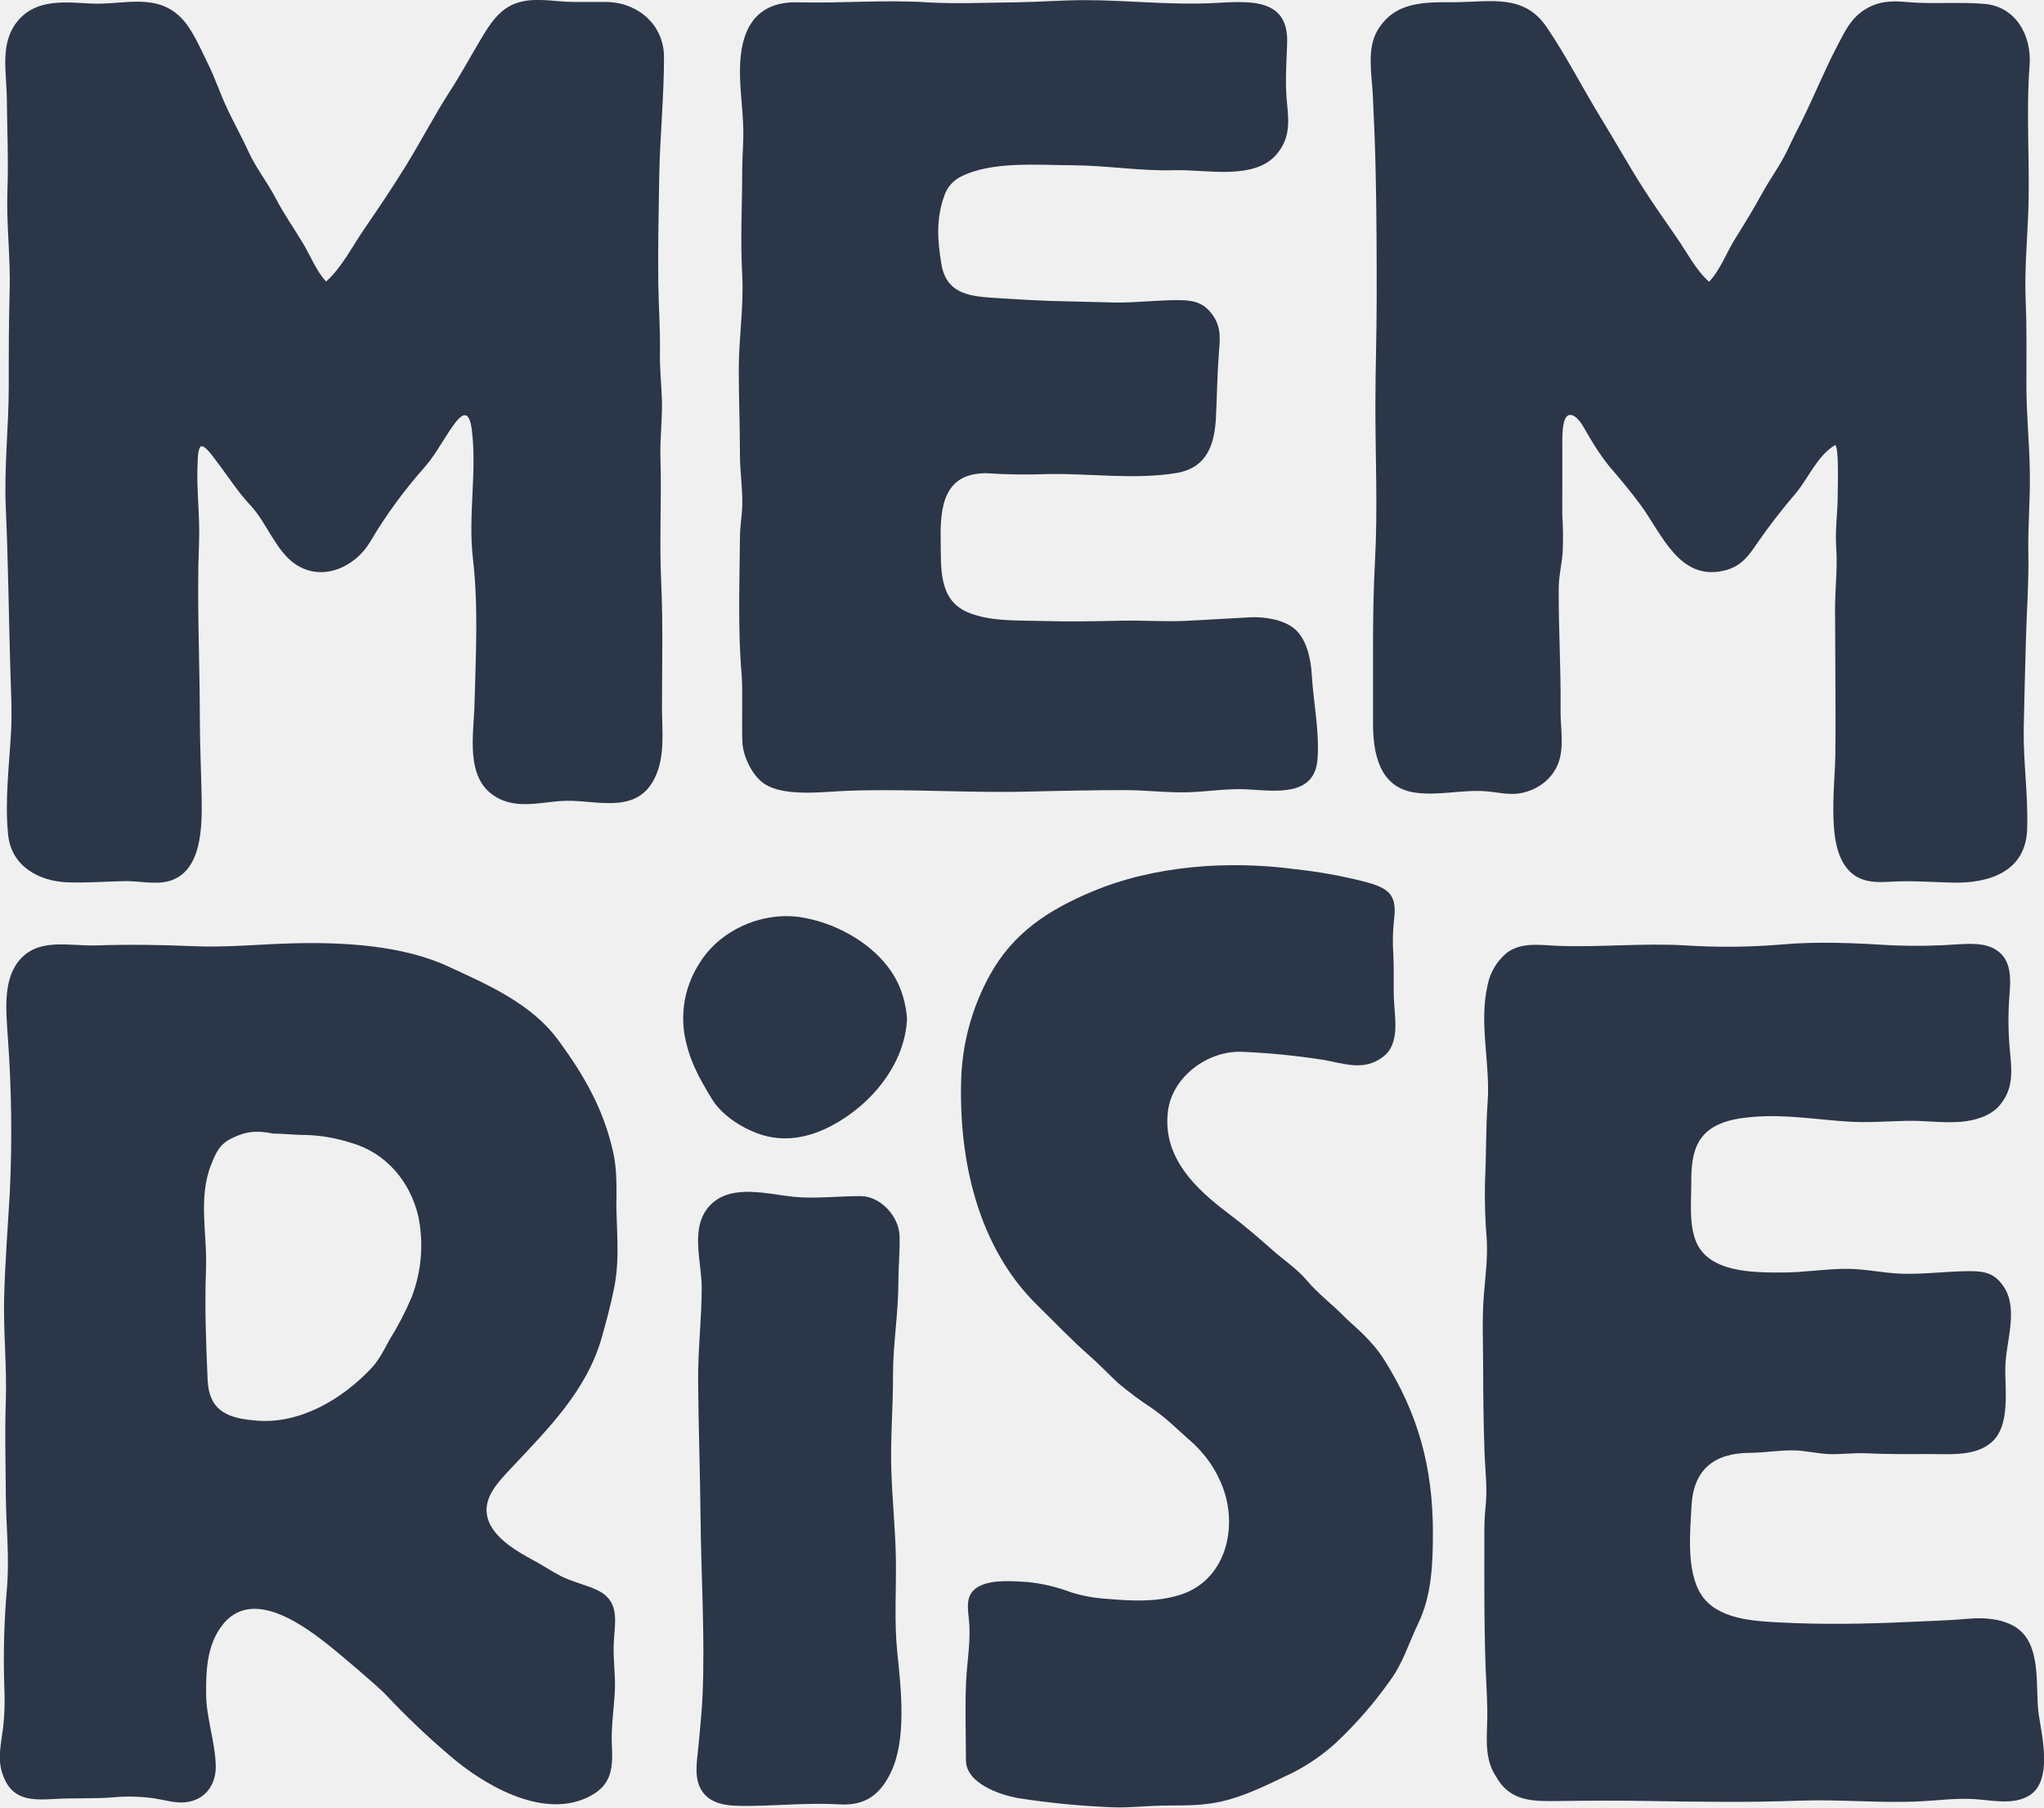
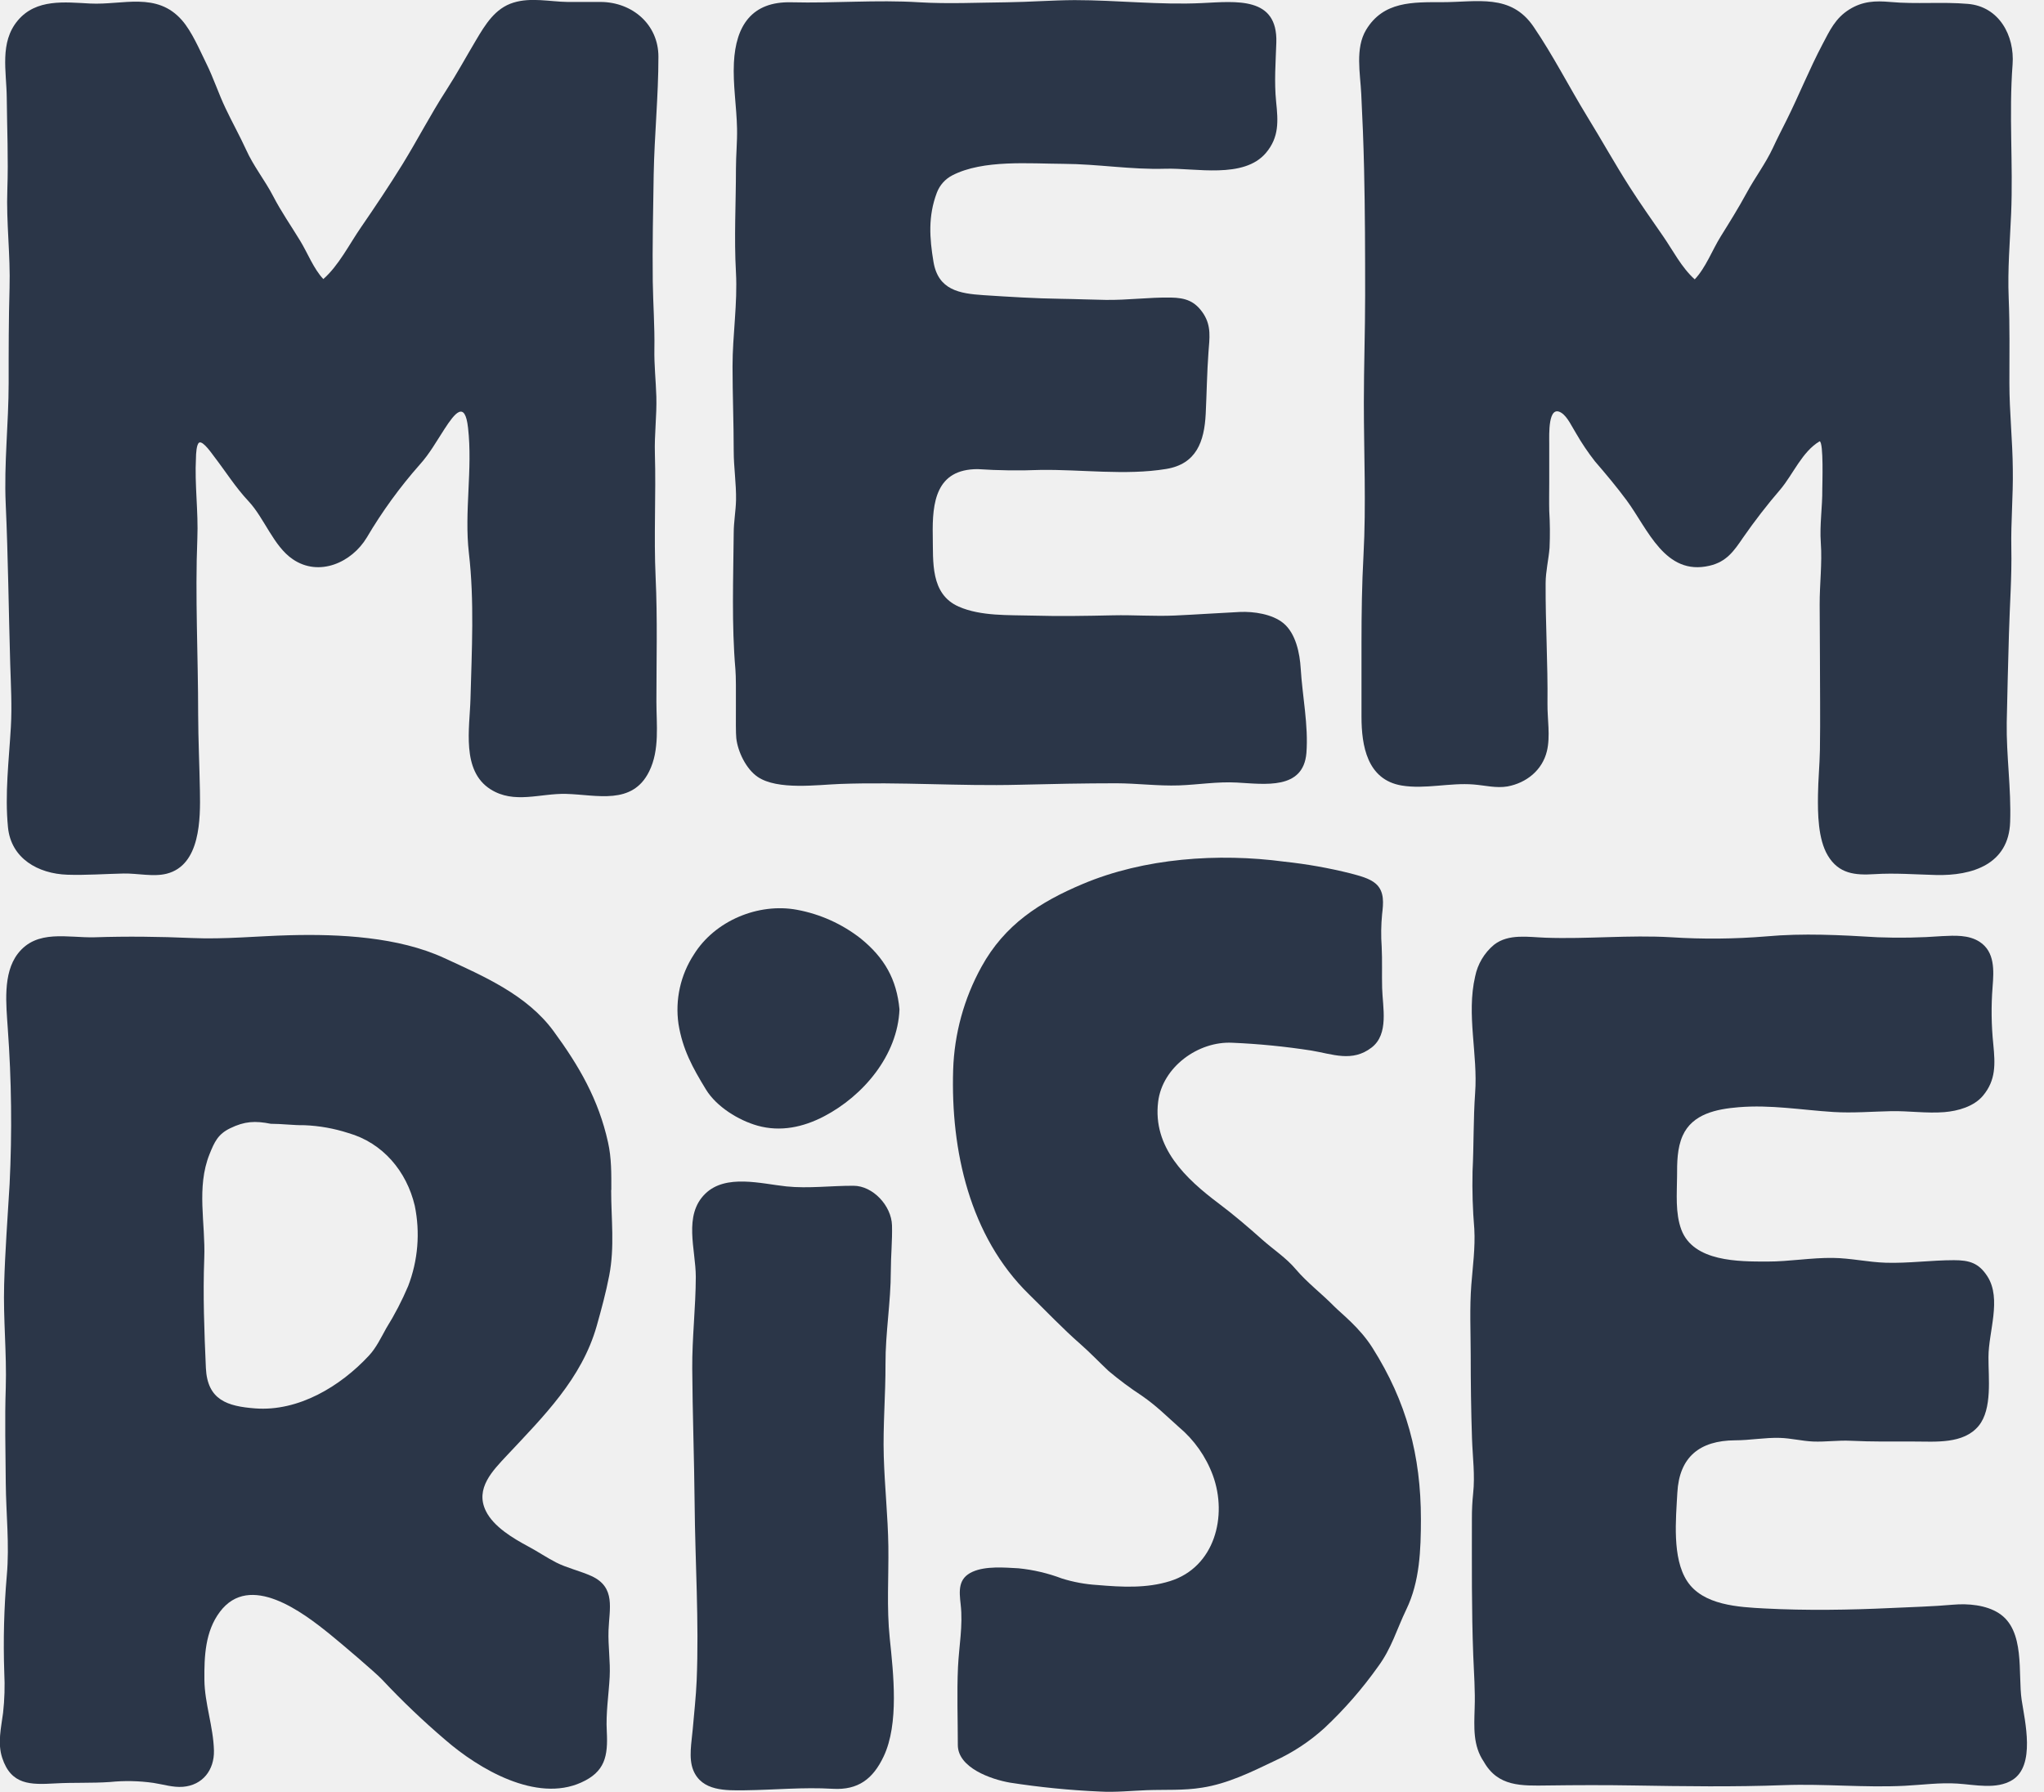
- <svg xmlns="http://www.w3.org/2000/svg" viewBox="0 0 518.02 457.99">
-   <g fill="#2b3648" transform="translate(-228.63 -233.5)">
-     <path d="m742.19 331.42c0-7.27.12-14.48-.18-21.75s.31-14.26.62-21.55c.54-12.68-.59-25.46.37-38.14.56-7.4-3.47-14.81-11.4-15.49-6.63-.57-13.19.12-19.85-.48-3.86-.35-7.06-.21-10.45 1.89-3.58 2.23-5 5.35-6.88 8.92-3.35 6.35-6 13-9.18 19.39-1.18 2.36-2.4 4.71-3.5 7.1-1.87 4-4.53 7.5-6.65 11.4s-4.34 7.47-6.66 11.19c-2.18 3.49-3.83 8-6.66 11-3.37-3-5.58-7.41-8.11-11.06-2.89-4.19-5.83-8.34-8.57-12.62-3.76-5.89-7.15-12-10.77-17.87-4.65-7.6-8.74-15.68-13.73-23-5.82-8.57-14.4-6.29-23.39-6.29-7.47 0-15-.27-19.42 7.06-2.84 4.72-1.49 11.17-1.24 16.36.32 6.37.58 12.75.72 19.14.25 10.83.27 21.61.27 32.44 0 9.1-.33 18.21-.33 27.31 0 13 .61 26.11-.09 39.08-.4 7.4-.51 14.74-.51 22.14v19.07c0 7.45 1.43 16.12 10.26 17.62 6 1 12.28-.76 18.41-.27 2.89.23 5.76 1 8.64.5 4.85-.9 8.89-4.14 10.07-9 .93-3.82.1-8.25.15-12.19.12-10.24-.53-20.47-.47-30.7 0-3.06.76-6.05 1-9.09a87.81 87.81 0 0 0 -.08-9.46c-.05-2.43 0-4.87 0-7.3 0-3.29 0-6.58 0-9.87 0-2.34-.35-10.05 3.09-7.9 1.6 1 2.78 3.71 3.78 5.27a60.46 60.46 0 0 0 4.82 7.15c2.81 3.26 5.57 6.55 8.12 10 5.42 7.36 9.8 19.33 21.15 16.68 4.33-1 6.21-3.7 8.58-7.18a151 151 0 0 1 9.57-12.37c3.27-3.91 5.53-9.6 10-12.26 1.06.23.67 11.32.68 12.17.05 4.67-.71 9.1-.38 13.8.37 5.23-.31 10.49-.29 15.74l.06 12.74c0 8.15.13 16.3 0 24.45-.07 3.82-.44 7.63-.49 11.46-.07 4.77 0 11.29 2.49 15.49 2.8 4.73 7 5.1 11.92 4.79 5.22-.33 10.48.09 15.7.22 9.35.24 18.66-2.75 19-13.56.29-8.55-1-16.91-.87-25.43.15-7.55.35-15.1.56-22.65.2-7.27.76-14.64.61-21.91-.13-6.72.49-13.41.38-20.13-.06-7.39-.87-14.71-.87-22.05z" />
-     <path d="m396.91 248c0-8.28-6.68-13.93-14.69-14-2.84 0-5.68 0-8.52 0-4.58-.07-9.35-1.22-13.84.17-4.7 1.44-7.21 5.63-9.59 9.64-2.55 4.28-4.9 8.61-7.6 12.79-4 6.18-7.34 12.69-11.2 18.94-3.37 5.45-6.92 10.75-10.53 16-3 4.33-5.71 9.81-9.67 13.29-2.53-2.7-4-6.65-5.92-9.79-2.33-3.84-4.87-7.47-6.93-11.45s-5-7.62-6.87-11.78c-1.64-3.6-3.55-7-5.25-10.59-1.8-3.77-3.08-7.76-4.93-11.49-1.74-3.51-3.68-8.14-6.23-11.06-6.44-7.35-15.11-3.85-23.44-4.27-6.51-.33-13.8-1.27-18.51 4.33s-2.89 13-2.83 19.68c.07 7.85.43 15.72.15 23.57-.3 8.4.81 16.69.57 25.11-.23 8.11-.24 16.17-.23 24.28 0 10.33-1.21 20.56-.75 30.91.61 13.61.75 27.29 1.15 40.93.16 5.36.47 10.75.16 16.11-.48 8.51-1.57 17.09-.73 25.63.78 8 7.72 11.88 15.17 12.13 4.77.16 9.61-.21 14.38-.31 3.5-.07 7.62.91 11 .05 8.68-2.2 8.63-14.1 8.5-21.16-.11-6.52-.43-13-.45-19.54 0-15-.8-30.14-.21-45 .28-6.89-.72-13.74-.35-20.64 0-.78.12-3.52.84-3.86 1-.48 3.35 3 3.76 3.51 3 3.91 5.49 7.93 8.88 11.53 4 4.29 6.35 11.43 11.23 14.76 6.77 4.64 15.13.84 18.95-5.53a121 121 0 0 1 13.5-18.59c2.55-2.82 4.31-6 6.38-9.18 2.61-4 5.21-7.38 6-.27 1.21 10.57-1 21.44.21 32 1.43 12.26.74 24.89.41 37.26-.2 7.49-2.38 18.37 5.11 23.13 6.07 3.85 12.72 1 19.35 1.18 7.83.21 16.91 3 21.22-5.77 2.71-5.49 1.84-11.92 1.84-17.86 0-10.56.29-21.17-.2-31.73s.12-21.07-.19-31.64c-.15-4.86.51-9.68.37-14.54-.12-4.07-.58-8.11-.5-12.19.1-5.73-.33-11.48-.41-17.22-.12-9.13.09-18.23.23-27.37.19-10.04 1.21-20.1 1.21-30.1z" />
-     <path d="m478.52 353.41c-10.64 0-11.65 8.41-11.49 17 .13 6.64-.66 14.92 6.63 18.14 5.65 2.5 12.87 2.13 18.9 2.3 6.86.2 13.66.08 20.52-.07 5.3-.12 10.58.29 15.88.05 5.53-.25 11-.64 16.56-.91 3.53-.16 8.28.53 11.12 2.86 3.18 2.62 4.2 7.72 4.43 11.61.43 7.07 2 14.49 1.46 21.56-.79 9.53-10.68 7.95-17.78 7.57-5-.27-9.85.55-14.8.73-5.34.18-10.66-.53-16-.54-8.29 0-16.59.17-24.88.38-15.24.38-30.46-.77-45.69-.21-5.77.21-16 1.65-21.1-1.81-2.94-2-5.08-6.45-5.46-9.89-.27-2.39.08-14.05-.22-17.55-1-11.46-.54-23.38-.44-34.89 0-2.83.53-5.6.59-8.41.08-4.19-.59-8.37-.59-12.56 0-7.22-.3-14.43-.3-21.65 0-8 1.31-16 .87-24-.5-8.91 0-17.63 0-26.55 0-3.42.35-6.8.28-10.22-.11-5.63-1.08-11.16-.8-16.82.48-9.5 4.61-15.7 14.67-15.44 10.9.28 21.8-.68 32.68 0 7.47.44 15 .07 22.43 0 5.77-.07 11.55-.53 17.31-.56 10.79 0 21.74 1.28 32.54.76 8.72-.41 19.37-1.77 19 10.09-.17 5.18-.57 9.93-.05 15.12.52 5 .78 9.05-2.58 13.05-5.68 6.77-18.11 3.84-25.76 4.08-8.8.27-17.2-1.21-26-1.25s-20.52-1.11-28.38 2.92a8.29 8.29 0 0 0 -4 4.47c-2.26 6-1.86 11.63-.86 17.63 1.2 7.24 6.63 8.13 12.75 8.54 6.62.43 13.26.85 19.89.94 3.8.05 7.59.22 11.39.28 5.55.08 11.05-.69 16.61-.6 3.78.06 6.24.88 8.41 4.21 2 3.14 1.5 6.19 1.24 9.71-.39 5.3-.45 10.51-.71 15.81-.36 7.11-2.4 12.81-10.09 14.08-10.38 1.71-21.75.08-32.23.25a150.35 150.35 0 0 1 -15.95-.21z" />
-     <path d="m297.83 520.74c-4-.8-6.67-.66-10.39 1.15-3.1 1.51-4 3.49-5.26 6.62-3.41 8.53-1 17.64-1.34 26.58-.36 9.49 0 18.62.41 28.09.39 8.19 5.53 9.77 12.59 10.31 11.08.84 21.8-5.64 29.09-13.5 1.86-2 3.09-4.6 4.42-7a77.48 77.48 0 0 0 5.6-10.77 36.58 36.58 0 0 0 1.69-20.54c-2.08-8.8-8.16-16.06-17-18.58a41.73 41.73 0 0 0 -11.2-2c-2.87.04-5.72-.36-8.61-.36zm87 16.92c0 7.5.94 14.45-.5 21.9-.84 4.34-2 8.61-3.19 12.85-3.84 13.5-13.56 23.08-22.92 33.07-3.65 3.9-8.23 8.46-5.41 14.23 2 4.07 7 7 10.83 9.06 2.42 1.29 4.68 2.84 7.11 4.09 2.72 1.4 6.35 2.23 9.08 3.49 6.23 2.88 4.53 8.33 4.33 13.89-.14 4 .5 7.92.29 11.89-.25 4.67-1 9.21-.74 13.91.34 6.38-.47 10.34-6.53 13.07-11.49 5.19-26.14-3.43-34.73-10.89a199.72 199.72 0 0 1 -16.11-15.36c-1.63-1.77-10.57-9.36-13.29-11.57-7.06-5.72-20.59-16-28.23-5.79-3.75 5-4 11.33-3.95 17.34s2.29 12 2.44 18.11c.11 4.95-2.87 8.86-7.94 9.26-2.52.2-5.06-.63-7.53-1a45.53 45.53 0 0 0 -11.07-.23c-4.71.33-9.39.09-14.09.36-6.22.35-11.21.45-13.49-6.55-1.23-3.77-.26-7.68.23-11.49a63.76 63.76 0 0 0 .31-10.25 206.41 206.41 0 0 1 .64-24.87c.71-7.88-.19-15.69-.26-23.57-.06-8.16-.28-16.27 0-24.43.26-8.78-.67-17.53-.42-26.34.24-8.58.9-17.11 1.4-25.68a327.83 327.83 0 0 0 -.47-39.77c-.38-6-1.36-14.05 2.58-19.15 4.85-6.28 12.7-4 19.58-4.17 8.3-.27 16.59-.18 24.9.19s16.71-.5 25.06-.72c12.63-.33 27.72.42 39.45 5.84 10.11 4.67 21.12 9.41 27.92 18.68 6.54 8.92 11.49 17.45 13.92 28.41.91 4.06.84 8.02.84 12.19z" />
-     <path d="m456.31 558.4c0 7.94-1.39 15.78-1.36 23.73s-.67 15.77-.44 23.59 1.06 15.34 1.17 23c.11 7.91-.46 15.65.36 23.54.93 9 2.41 21.85-1.57 30.22-2.7 5.69-6.48 8.62-13 8.24-7.58-.45-14.85.29-22.44.38-4.83.05-11 .27-13.2-5.12-1.27-3.13-.41-7.22-.14-10.51.35-4.15.83-8.28 1-12.44.63-15.07-.39-30.23-.52-45.29-.11-11.49-.54-23-.61-34.47-.05-7.81.89-15.57.91-23.38 0-7-3.26-15.77 2.44-21.29 5.25-5.09 14.31-2.52 20.72-1.85 5.62.58 11.48-.19 17.15-.16 4.94 0 9.7 5.09 9.83 10.12.11 3.86-.3 7.83-.3 11.69z" />
-     <path d="m473.43 679.52c0 5.83 8.5 8.79 13.33 9.63a207.58 207.58 0 0 0 22.95 2.27c4 .24 8-.2 12-.35 4.72-.17 9.45.12 14.13-.64 6.52-1 12.61-4 18.5-6.82a49.34 49.34 0 0 0 12.86-8.49 104 104 0 0 0 13.63-15.64c3.48-4.72 4.73-9.42 7.23-14.62 3.44-7.12 3.71-15.23 3.72-23 0-16.34-3.66-30.07-12.4-43.88-3.26-5.16-7.89-8.67-9.82-10.62-3.21-3.27-6.85-6-9.81-9.49-2.43-2.88-5.69-5-8.51-7.5-3.62-3.23-7.24-6.33-11.12-9.25-8.44-6.34-16.92-14.3-15.5-26 1.08-8.85 10.22-15.55 19-15.09a182.38 182.38 0 0 1 20.19 2c5.41.9 10.42 3.05 15.37-.77 4.48-3.45 2.82-10.3 2.69-15.19-.09-3.51.06-7-.11-10.55a49.65 49.65 0 0 1 .1-8.36c.32-2.68.67-5.75-1.58-7.75-1.65-1.47-4.39-2.09-6.45-2.66a124.46 124.46 0 0 0 -16.94-3c-16.88-2.26-35.83-.94-51.56 5.71-11 4.63-19.94 10.41-25.84 21.13a58.33 58.33 0 0 0 -7.26 26.41c-.63 20.53 4.21 42.49 19.35 57.3 4.37 4.27 8.58 8.73 13.18 12.76 2.29 2 5 4.81 7.19 6.86a87.14 87.14 0 0 0 8.5 6.33c3.89 2.72 5.93 4.86 9.46 8a29.44 29.44 0 0 1 8.71 12.38c3.79 10.39.46 23.44-10.94 27-6 1.89-12.32 1.54-18.62 1a38.05 38.05 0 0 1 -9-1.65 43.34 43.34 0 0 0 -11.14-2.62c-3.59-.2-8.36-.61-11.7.88-3.78 1.68-3.46 4.87-3.06 8.39.61 5.41-.44 10.66-.69 16-.3 6.62-.04 13.37-.04 19.89z" />
-     <path d="m607.86 683.79c3.63 6.42 9.61 6.16 16.3 6.07 7.35-.1 14.69-.12 22.05 0 12.84.22 25.56.4 38.4-.08 10.31-.38 20.59.69 30.86.16 4.51-.23 8.92-.85 13.44-.56s10 1.57 14-.9c6-3.68 3.24-15 2.41-20.48-1-6.72 1-17.79-5.83-22.17-3.28-2.12-7.92-2.5-11.67-2.17-5.32.47-10.59.6-15.91.85-10.58.5-21.66.67-32.25.11-6.62-.35-15.8-.78-19.85-7-3.86-5.92-2.85-15.86-2.49-22.57.49-9.17 5.73-13.34 14.72-13.41 3.82 0 7.63-.73 11.45-.62 2.88.08 5.66.81 8.53.93 3.22.13 6.39-.35 9.61-.19 5.38.26 10.75.19 16.13.19 5.54 0 12.68.71 16.57-4 3.55-4.33 2.47-12.38 2.51-17.59 0-6.45 3.42-14.82-.26-20.6-2.22-3.47-4.65-4.15-8.56-4.16-5.83 0-11.62.83-17.43.65-4.54-.14-9-1.18-13.52-1.23-5.59-.07-11.14.94-16.73.93-7.29 0-18.9.1-22-8.16-1.58-4.24-1.12-9.21-1.09-13.64 0-3.47 0-7.15 1.44-10.39 2.52-5.61 8.73-6.79 14.27-7.25 8.25-.69 16.06.7 24.24 1.21 4.92.31 9.89-.11 14.81-.21 4.48-.08 9.09.61 13.55.25 3.5-.29 7.56-1.44 9.86-4.19 3.36-4 3.14-8.12 2.66-13.09a81.55 81.55 0 0 1 -.19-14.74c.33-4.15.62-8.95-3.31-11.51-2.81-1.83-6.38-1.61-9.57-1.46a146 146 0 0 1 -16.47.29c-9.49-.57-19.07-1.08-28.51-.22a165.4 165.4 0 0 1 -24.28.22c-10.74-.63-21.39.5-32.12.12-4.36-.15-9.45-1.1-13.16 1.8a14.17 14.17 0 0 0 -4.83 8.12c-2.26 9.79.74 19.91 0 29.79-.47 6.64-.32 13.35-.66 20a136.78 136.78 0 0 0 .45 14.74c.27 4.82-.39 9.5-.76 14.29-.45 5.85-.17 11.85-.16 17.72 0 7.19.09 14.43.34 21.62.16 4.76.79 9.27.28 14a58.87 58.87 0 0 0 -.31 6.36c0 11.68-.1 23.39.34 35 .17 4.55.53 9 .36 13.54-.14 4.84-.46 9.51 2.34 13.63z" />
-     <path d="m458.51 491.49c-.45 11.71-9.23 22.13-19.33 27.37-5.29 2.75-11.06 4-16.95 2.36-4.86-1.38-10.49-4.84-13.19-9.26-3.38-5.56-5.93-10.16-7-16.71a25.77 25.77 0 0 1 3.96-17.83c5.36-8.6 16.46-13.2 26.29-11.38a37.43 37.43 0 0 1 16.31 7.34c6.04 4.9 9.2 10.39 9.91 18.11z" />
+ <svg xmlns="http://www.w3.org/2000/svg" width="73" height="64" viewBox="0 0 73 64" fill="none">
+   <g clip-path="url(#clip0_657_7217)">
+     <path d="M71.764 13.684C71.764 12.668 71.781 11.66 71.739 10.644C71.697 9.628 71.783 8.652 71.826 7.633C71.901 5.861 71.743 4.075 71.878 2.303C71.956 1.269 71.393 0.234 70.285 0.139C69.358 0.059 68.441 0.155 67.511 0.071C66.971 0.023 66.524 0.042 66.05 0.336C65.55 0.647 65.352 1.083 65.089 1.582C64.621 2.469 64.251 3.399 63.806 4.292C63.641 4.621 63.471 4.95 63.317 5.284C63.056 5.843 62.684 6.332 62.388 6.877C62.092 7.422 61.781 7.921 61.457 8.441C61.153 8.928 60.922 9.559 60.526 9.978C60.056 9.559 59.747 8.942 59.393 8.432C58.989 7.847 58.578 7.267 58.196 6.669C57.67 5.846 57.197 4.992 56.691 4.171C56.041 3.109 55.469 1.98 54.772 0.957C53.959 -0.24 52.76 0.078 51.503 0.078C50.459 0.078 49.407 0.041 48.79 1.065C48.393 1.725 48.581 2.626 48.616 3.351C48.661 4.241 48.697 5.133 48.717 6.026C48.752 7.539 48.755 9.046 48.755 10.559C48.755 11.831 48.709 13.104 48.709 14.375C48.709 16.192 48.794 18.024 48.696 19.837C48.64 20.87 48.625 21.896 48.625 22.93V25.595C48.625 26.636 48.825 27.848 50.059 28.057C50.897 28.197 51.775 27.951 52.631 28.02C53.035 28.052 53.436 28.159 53.839 28.09C54.516 27.964 55.081 27.511 55.246 26.832C55.376 26.298 55.26 25.679 55.267 25.128C55.283 23.698 55.193 22.268 55.201 20.838C55.201 20.411 55.307 19.993 55.341 19.568C55.361 19.128 55.357 18.686 55.33 18.246C55.322 17.907 55.33 17.566 55.33 17.226C55.33 16.766 55.33 16.307 55.33 15.847C55.33 15.52 55.281 14.443 55.761 14.743C55.985 14.883 56.15 15.261 56.289 15.479C56.49 15.828 56.715 16.162 56.963 16.479C57.356 16.934 57.741 17.394 58.098 17.876C58.855 18.904 59.467 20.577 61.053 20.207C61.658 20.067 61.921 19.69 62.252 19.203C62.668 18.605 63.114 18.027 63.59 17.475C64.047 16.928 64.362 16.133 64.987 15.762C65.135 15.794 65.081 17.343 65.082 17.462C65.089 18.115 64.983 18.734 65.029 19.391C65.081 20.122 64.986 20.857 64.988 21.59L64.997 23.37C64.997 24.509 65.015 25.648 64.997 26.787C64.987 27.321 64.935 27.853 64.928 28.389C64.918 29.055 64.928 29.966 65.276 30.553C65.668 31.214 66.254 31.266 66.942 31.223C67.671 31.176 68.406 31.235 69.136 31.253C70.442 31.287 71.743 30.869 71.791 29.358C71.832 28.164 71.651 26.995 71.669 25.805C71.69 24.75 71.718 23.695 71.748 22.64C71.776 21.624 71.854 20.594 71.833 19.578C71.815 18.639 71.901 17.704 71.886 16.765C71.878 15.732 71.764 14.709 71.764 13.684Z" fill="#2B3648" />
+     <path d="M23.515 2.026C23.515 0.869 22.581 0.08 21.462 0.07C21.065 0.07 20.668 0.07 20.271 0.07C19.631 0.06 18.965 -0.101 18.337 0.094C17.68 0.295 17.33 0.88 16.997 1.441C16.641 2.039 16.312 2.644 15.935 3.228C15.376 4.091 14.909 5.001 14.37 5.875C13.899 6.636 13.403 7.377 12.899 8.11C12.479 8.716 12.101 9.481 11.547 9.968C11.194 9.59 10.988 9.038 10.72 8.6C10.394 8.063 10.039 7.556 9.752 7C9.464 6.443 9.053 5.935 8.792 5.353C8.562 4.85 8.295 4.375 8.058 3.873C7.806 3.347 7.627 2.789 7.369 2.268C7.126 1.777 6.855 1.13 6.498 0.722C5.598 -0.305 4.387 0.184 3.223 0.126C2.313 0.08 1.294 -0.052 0.636 0.731C-0.022 1.513 0.232 2.547 0.241 3.481C0.251 4.578 0.301 5.678 0.262 6.775C0.22 7.948 0.375 9.107 0.341 10.283C0.309 11.417 0.308 12.543 0.309 13.676C0.309 15.12 0.14 16.549 0.204 17.996C0.29 19.898 0.309 21.809 0.365 23.715C0.388 24.464 0.431 25.218 0.388 25.967C0.32 27.156 0.168 28.355 0.285 29.548C0.394 30.666 1.364 31.208 2.405 31.243C3.072 31.265 3.748 31.214 4.415 31.2C4.904 31.19 5.48 31.327 5.952 31.207C7.165 30.899 7.158 29.236 7.14 28.25C7.124 27.339 7.08 26.433 7.077 25.519C7.077 23.423 6.965 21.308 7.048 19.231C7.087 18.268 6.947 17.311 6.999 16.347C6.999 16.238 7.015 15.855 7.116 15.807C7.256 15.74 7.584 16.227 7.641 16.298C8.061 16.844 8.409 17.406 8.882 17.909C9.441 18.509 9.77 19.506 10.452 19.972C11.398 20.62 12.566 20.089 13.1 19.199C13.645 18.275 14.276 17.405 14.986 16.601C15.343 16.207 15.588 15.763 15.878 15.318C16.242 14.759 16.606 14.287 16.716 15.281C16.885 16.758 16.576 18.277 16.746 19.752C16.945 21.465 16.849 23.23 16.803 24.959C16.775 26.006 16.47 27.526 17.517 28.191C18.365 28.729 19.294 28.331 20.221 28.356C21.315 28.386 22.584 28.775 23.186 27.55C23.565 26.783 23.443 25.884 23.443 25.054C23.443 23.578 23.484 22.096 23.415 20.62C23.347 19.144 23.432 17.676 23.389 16.199C23.368 15.52 23.46 14.846 23.441 14.167C23.424 13.598 23.36 13.034 23.371 12.463C23.385 11.663 23.325 10.859 23.313 10.057C23.297 8.781 23.326 7.51 23.346 6.232C23.372 4.829 23.515 3.424 23.515 2.026Z" fill="#2B3648" />
+     <path d="M34.918 16.756C33.431 16.756 33.29 17.931 33.313 19.132C33.331 20.059 33.22 21.217 34.239 21.667C35.029 22.016 36.038 21.964 36.88 21.988C37.839 22.016 38.789 21.999 39.748 21.978C40.488 21.961 41.226 22.019 41.967 21.985C42.74 21.95 43.504 21.896 44.281 21.858C44.774 21.836 45.438 21.932 45.835 22.258C46.279 22.624 46.422 23.337 46.454 23.88C46.514 24.868 46.733 25.905 46.658 26.893C46.547 28.225 45.166 28.004 44.173 27.951C43.475 27.913 42.797 28.028 42.105 28.053C41.359 28.078 40.615 27.979 39.869 27.977C38.711 27.977 37.551 28.001 36.393 28.03C34.263 28.084 32.136 27.923 30.008 28.001C29.201 28.03 27.772 28.232 27.059 27.748C26.648 27.469 26.349 26.847 26.296 26.366C26.259 26.032 26.307 24.403 26.265 23.914C26.126 22.312 26.19 20.646 26.204 19.038C26.204 18.643 26.278 18.256 26.287 17.863C26.298 17.277 26.204 16.693 26.204 16.108C26.204 15.099 26.162 14.091 26.162 13.082C26.162 11.964 26.345 10.846 26.284 9.728C26.214 8.483 26.284 7.265 26.284 6.018C26.284 5.54 26.333 5.068 26.323 4.59C26.307 3.803 26.172 3.031 26.211 2.24C26.278 0.912 26.855 0.046 28.261 0.082C29.784 0.121 31.307 -0.013 32.828 0.082C33.872 0.144 34.924 0.092 35.962 0.082C36.769 0.072 37.576 0.008 38.381 0.004C39.889 0.004 41.419 0.183 42.928 0.11C44.147 0.053 45.635 -0.137 45.583 1.52C45.56 2.244 45.504 2.908 45.576 3.633C45.649 4.332 45.685 4.898 45.216 5.457C44.422 6.403 42.685 5.993 41.616 6.027C40.386 6.064 39.212 5.858 37.983 5.852C36.753 5.846 35.115 5.697 34.017 6.26C33.759 6.391 33.56 6.614 33.458 6.885C33.142 7.723 33.198 8.51 33.338 9.348C33.505 10.36 34.264 10.485 35.12 10.542C36.045 10.602 36.972 10.661 37.899 10.673C38.43 10.68 38.96 10.704 39.491 10.712C40.266 10.723 41.035 10.616 41.812 10.628C42.34 10.637 42.684 10.751 42.987 11.217C43.266 11.655 43.197 12.082 43.16 12.574C43.106 13.314 43.097 14.042 43.061 14.783C43.011 15.777 42.726 16.573 41.651 16.75C40.2 16.989 38.612 16.762 37.147 16.785C36.404 16.815 35.66 16.805 34.918 16.756Z" fill="#2B3648" />
+     <path d="M9.67 40.139C9.111 40.028 8.737 40.047 8.218 40.3C7.784 40.511 7.659 40.788 7.483 41.225C7.006 42.417 7.343 43.69 7.295 44.939C7.245 46.266 7.295 47.541 7.353 48.865C7.407 50.009 8.125 50.23 9.112 50.305C10.66 50.423 12.158 49.517 13.177 48.419C13.437 48.139 13.609 47.776 13.795 47.441C14.095 46.96 14.356 46.457 14.577 45.936C14.929 45.021 15.011 44.025 14.813 43.066C14.523 41.836 13.673 40.821 12.438 40.469C11.931 40.305 11.405 40.211 10.873 40.19C10.472 40.195 10.073 40.139 9.67 40.139ZM21.827 42.504C21.827 43.552 21.958 44.523 21.757 45.564C21.64 46.17 21.478 46.767 21.311 47.36C20.775 49.246 19.416 50.585 18.108 51.981C17.599 52.526 16.958 53.163 17.352 53.969C17.632 54.538 18.331 54.948 18.866 55.236C19.204 55.416 19.52 55.632 19.86 55.807C20.24 56.003 20.747 56.119 21.128 56.295C21.999 56.697 21.761 57.459 21.733 58.236C21.714 58.795 21.803 59.343 21.774 59.897C21.739 60.55 21.634 61.184 21.671 61.841C21.718 62.733 21.605 63.286 20.758 63.667C19.152 64.393 17.105 63.188 15.905 62.146C15.115 61.473 14.364 60.756 13.654 59.999C13.426 59.752 12.177 58.691 11.796 58.383C10.81 57.583 8.919 56.147 7.852 57.573C7.327 58.272 7.293 59.157 7.3 59.996C7.307 60.836 7.62 61.673 7.641 62.527C7.656 63.219 7.239 63.765 6.531 63.821C6.179 63.849 5.824 63.733 5.479 63.681C4.966 63.608 4.447 63.597 3.932 63.649C3.274 63.695 2.62 63.662 1.963 63.7C1.094 63.748 0.396 63.763 0.078 62.784C-0.094 62.258 0.041 61.711 0.11 61.179C0.163 60.703 0.177 60.224 0.153 59.746C0.113 58.587 0.143 57.427 0.243 56.271C0.342 55.17 0.216 54.078 0.206 52.977C0.198 51.837 0.167 50.704 0.206 49.563C0.243 48.337 0.113 47.114 0.148 45.883C0.181 44.684 0.273 43.492 0.343 42.294C0.434 40.442 0.412 38.586 0.278 36.737C0.224 35.898 0.088 34.773 0.638 34.061C1.316 33.183 2.413 33.502 3.374 33.478C4.534 33.44 5.693 33.453 6.854 33.504C8.015 33.556 9.189 33.434 10.356 33.404C12.121 33.358 14.229 33.462 15.868 34.22C17.281 34.872 18.82 35.535 19.77 36.83C20.684 38.077 21.376 39.269 21.715 40.8C21.842 41.368 21.833 41.921 21.833 42.504H21.827Z" fill="#2B3648" />
+     <path d="M31.815 45.401C31.815 46.511 31.62 47.606 31.625 48.717C31.629 49.828 31.531 50.921 31.563 52.014C31.595 53.107 31.711 54.157 31.727 55.228C31.742 56.333 31.662 57.415 31.777 58.517C31.907 59.775 32.114 61.571 31.557 62.74C31.18 63.535 30.652 63.945 29.741 63.892C28.682 63.829 27.666 63.932 26.605 63.945C25.93 63.952 25.068 63.983 24.76 63.229C24.583 62.792 24.703 62.221 24.741 61.761C24.79 61.181 24.857 60.604 24.881 60.022C24.969 57.916 24.826 55.798 24.808 53.694C24.793 52.088 24.733 50.48 24.723 48.877C24.716 47.785 24.847 46.701 24.85 45.609C24.85 44.631 24.394 43.406 25.191 42.634C25.924 41.923 27.191 42.282 28.086 42.376C28.872 42.457 29.691 42.349 30.483 42.353C31.173 42.353 31.838 43.065 31.857 43.768C31.872 44.307 31.815 44.862 31.815 45.401Z" fill="#2B3648" />
+     <path d="M34.208 62.327C34.208 63.141 35.396 63.555 36.071 63.672C37.133 63.837 38.204 63.943 39.278 63.99C39.837 64.023 40.396 63.962 40.955 63.941C41.615 63.917 42.276 63.958 42.93 63.851C43.841 63.712 44.692 63.292 45.515 62.898C46.172 62.599 46.779 62.199 47.312 61.712C48.018 61.049 48.656 60.316 49.217 59.526C49.703 58.867 49.877 58.21 50.227 57.483C50.708 56.488 50.745 55.355 50.747 54.269C50.747 51.986 50.235 50.067 49.014 48.137C48.558 47.416 47.911 46.926 47.642 46.653C47.193 46.196 46.684 45.815 46.271 45.327C45.931 44.925 45.476 44.629 45.082 44.279C44.576 43.828 44.07 43.395 43.528 42.987C42.348 42.101 41.163 40.988 41.362 39.353C41.513 38.117 42.79 37.18 44.017 37.245C44.962 37.285 45.904 37.379 46.838 37.524C47.594 37.65 48.294 37.95 48.986 37.416C49.612 36.934 49.38 35.977 49.362 35.294C49.349 34.803 49.37 34.316 49.346 33.819C49.318 33.43 49.323 33.04 49.361 32.651C49.405 32.277 49.454 31.848 49.14 31.568C48.909 31.363 48.526 31.276 48.238 31.197C47.46 31.002 46.669 30.862 45.871 30.777C43.512 30.462 40.864 30.646 38.666 31.575C37.129 32.222 35.88 33.03 35.055 34.528C34.429 35.66 34.081 36.925 34.041 38.219C33.953 41.087 34.629 44.156 36.745 46.226C37.355 46.822 37.944 47.446 38.587 48.009C38.907 48.288 39.285 48.681 39.591 48.968C39.969 49.286 40.365 49.581 40.779 49.852C41.323 50.232 41.608 50.531 42.101 50.97C42.651 51.431 43.07 52.027 43.318 52.7C43.848 54.152 43.382 55.975 41.789 56.473C40.951 56.737 40.068 56.688 39.187 56.613C38.76 56.587 38.338 56.509 37.93 56.382C37.429 56.192 36.906 56.069 36.373 56.016C35.871 55.988 35.205 55.931 34.738 56.139C34.21 56.374 34.255 56.819 34.31 57.311C34.396 58.067 34.249 58.801 34.214 59.547C34.172 60.472 34.208 61.416 34.208 62.327Z" fill="#2B3648" />
+     <path d="M52.993 62.924C53.5 63.822 54.336 63.785 55.271 63.773C56.298 63.759 57.324 63.756 58.352 63.773C60.147 63.803 61.924 63.828 63.718 63.761C65.159 63.708 66.596 63.858 68.031 63.784C68.661 63.752 69.277 63.665 69.909 63.706C70.54 63.746 71.306 63.925 71.865 63.58C72.704 63.066 72.318 61.484 72.202 60.718C72.062 59.779 72.342 58.232 71.387 57.62C70.929 57.324 70.281 57.27 69.757 57.316C69.013 57.382 68.277 57.4 67.533 57.435C66.055 57.505 64.506 57.529 63.027 57.451C62.102 57.402 60.819 57.342 60.253 56.472C59.713 55.645 59.854 54.256 59.905 53.319C59.973 52.037 60.706 51.454 61.962 51.445C62.495 51.445 63.028 51.343 63.562 51.358C63.964 51.369 64.353 51.471 64.754 51.488C65.204 51.506 65.647 51.439 66.097 51.461C66.849 51.498 67.599 51.488 68.351 51.488C69.125 51.488 70.123 51.587 70.666 50.929C71.162 50.324 71.011 49.199 71.017 48.471C71.017 47.57 71.495 46.4 70.981 45.592C70.67 45.107 70.331 45.012 69.784 45.011C68.97 45.011 68.161 45.127 67.349 45.102C66.714 45.082 66.091 44.937 65.46 44.93C64.678 44.92 63.903 45.061 63.122 45.06C62.103 45.06 60.48 45.074 60.047 43.919C59.827 43.327 59.891 42.633 59.895 42.014C59.895 41.529 59.895 41.014 60.096 40.562C60.448 39.778 61.316 39.613 62.09 39.548C63.243 39.452 64.335 39.646 65.478 39.718C66.165 39.761 66.86 39.702 67.547 39.688C68.173 39.677 68.817 39.773 69.441 39.723C69.93 39.683 70.497 39.522 70.819 39.138C71.288 38.579 71.257 38.003 71.19 37.308C71.119 36.624 71.11 35.935 71.164 35.249C71.21 34.669 71.25 33.998 70.701 33.64C70.308 33.385 69.81 33.415 69.364 33.436C68.598 33.493 67.83 33.507 67.062 33.477C65.736 33.397 64.397 33.326 63.078 33.446C61.95 33.539 60.816 33.55 59.685 33.477C58.184 33.389 56.696 33.547 55.197 33.493C54.588 33.472 53.876 33.34 53.358 33.745C53.01 34.035 52.772 34.435 52.683 34.88C52.367 36.248 52.786 37.662 52.683 39.043C52.617 39.971 52.638 40.908 52.591 41.837C52.575 42.525 52.596 43.212 52.654 43.897C52.691 44.571 52.599 45.225 52.547 45.894C52.484 46.712 52.524 47.55 52.525 48.37C52.525 49.375 52.538 50.387 52.572 51.392C52.595 52.057 52.683 52.687 52.612 53.348C52.581 53.643 52.567 53.94 52.568 54.237C52.568 55.869 52.554 57.505 52.616 59.128C52.64 59.763 52.69 60.385 52.666 61.02C52.647 61.696 52.602 62.349 52.993 62.924Z" fill="#2B3648" />
+     <path d="M32.124 36.052C32.061 37.688 30.834 39.144 29.422 39.877C28.683 40.261 27.877 40.436 27.054 40.206C26.375 40.014 25.588 39.53 25.211 38.912C24.738 38.136 24.382 37.493 24.232 36.577C24.107 35.707 24.303 34.821 24.786 34.086C25.535 32.884 27.086 32.241 28.46 32.495C29.291 32.648 30.073 33 30.739 33.521C31.583 34.206 32.024 34.973 32.124 36.052Z" fill="#2B3648" />
  </g>
+   <defs>
+     <clipPath id="clip0_657_7217">
+       <rect width="72.389" height="64" fill="white" />
+     </clipPath>
+   </defs>
</svg>
